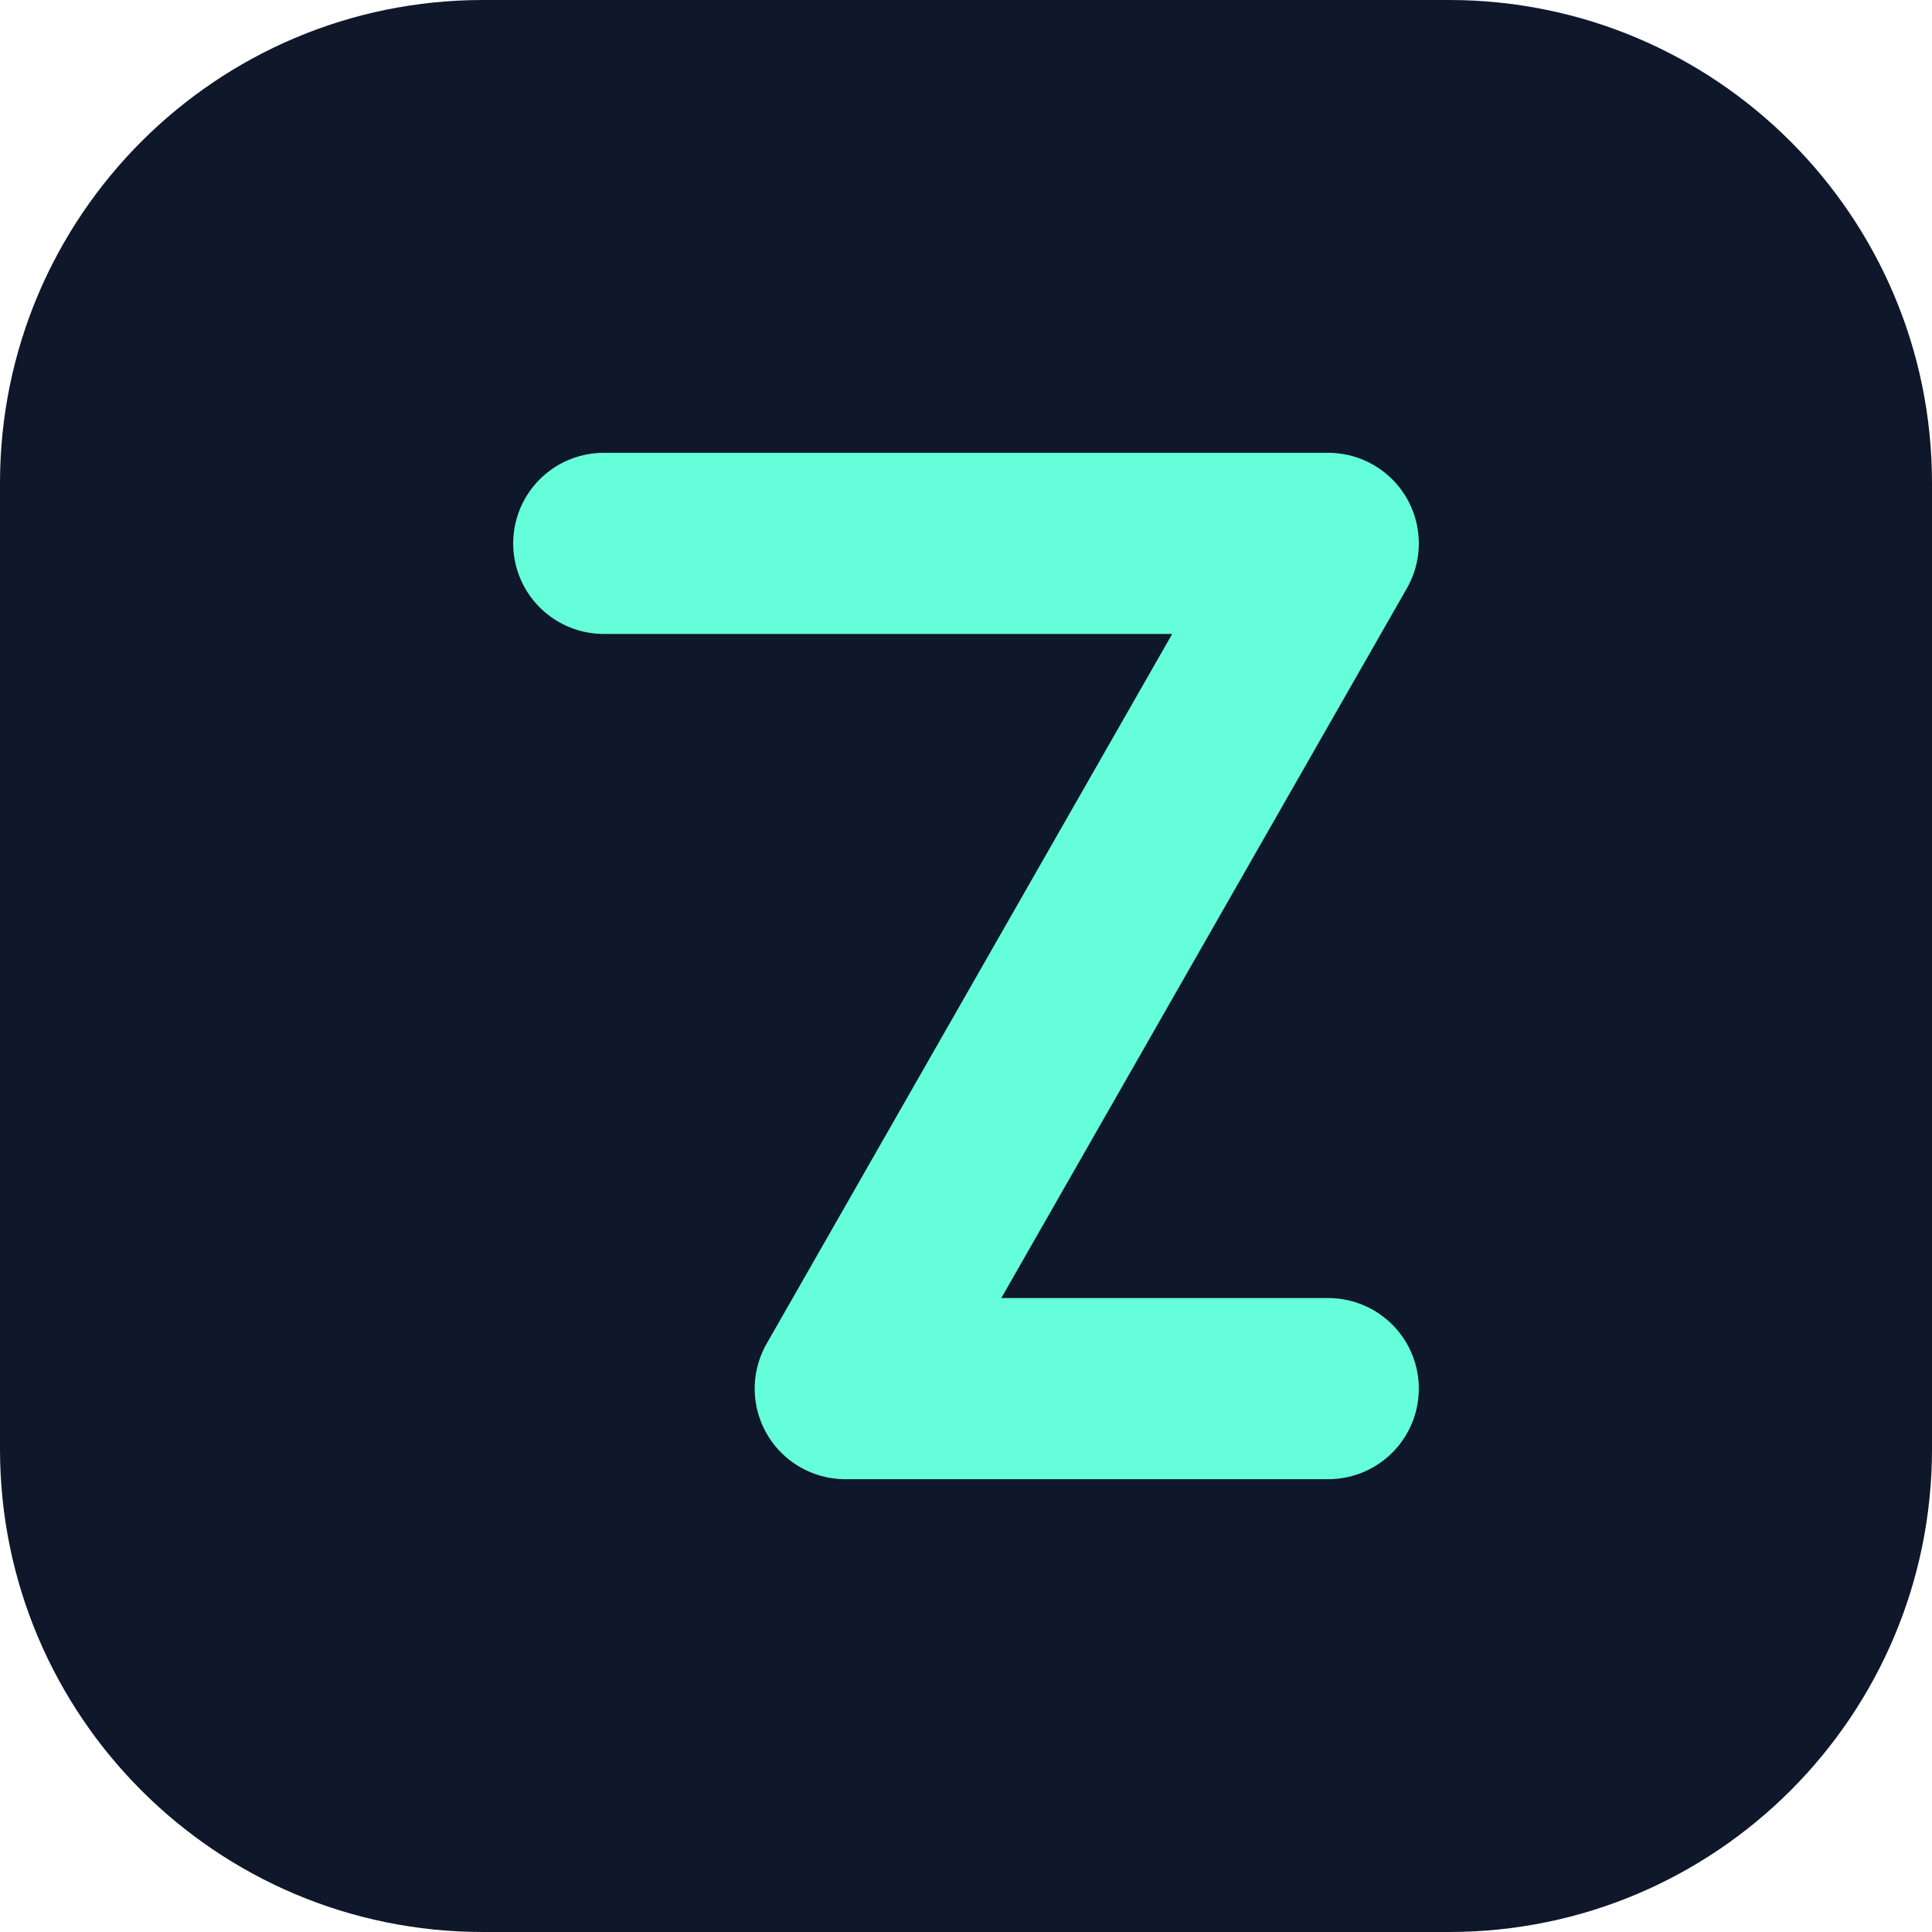
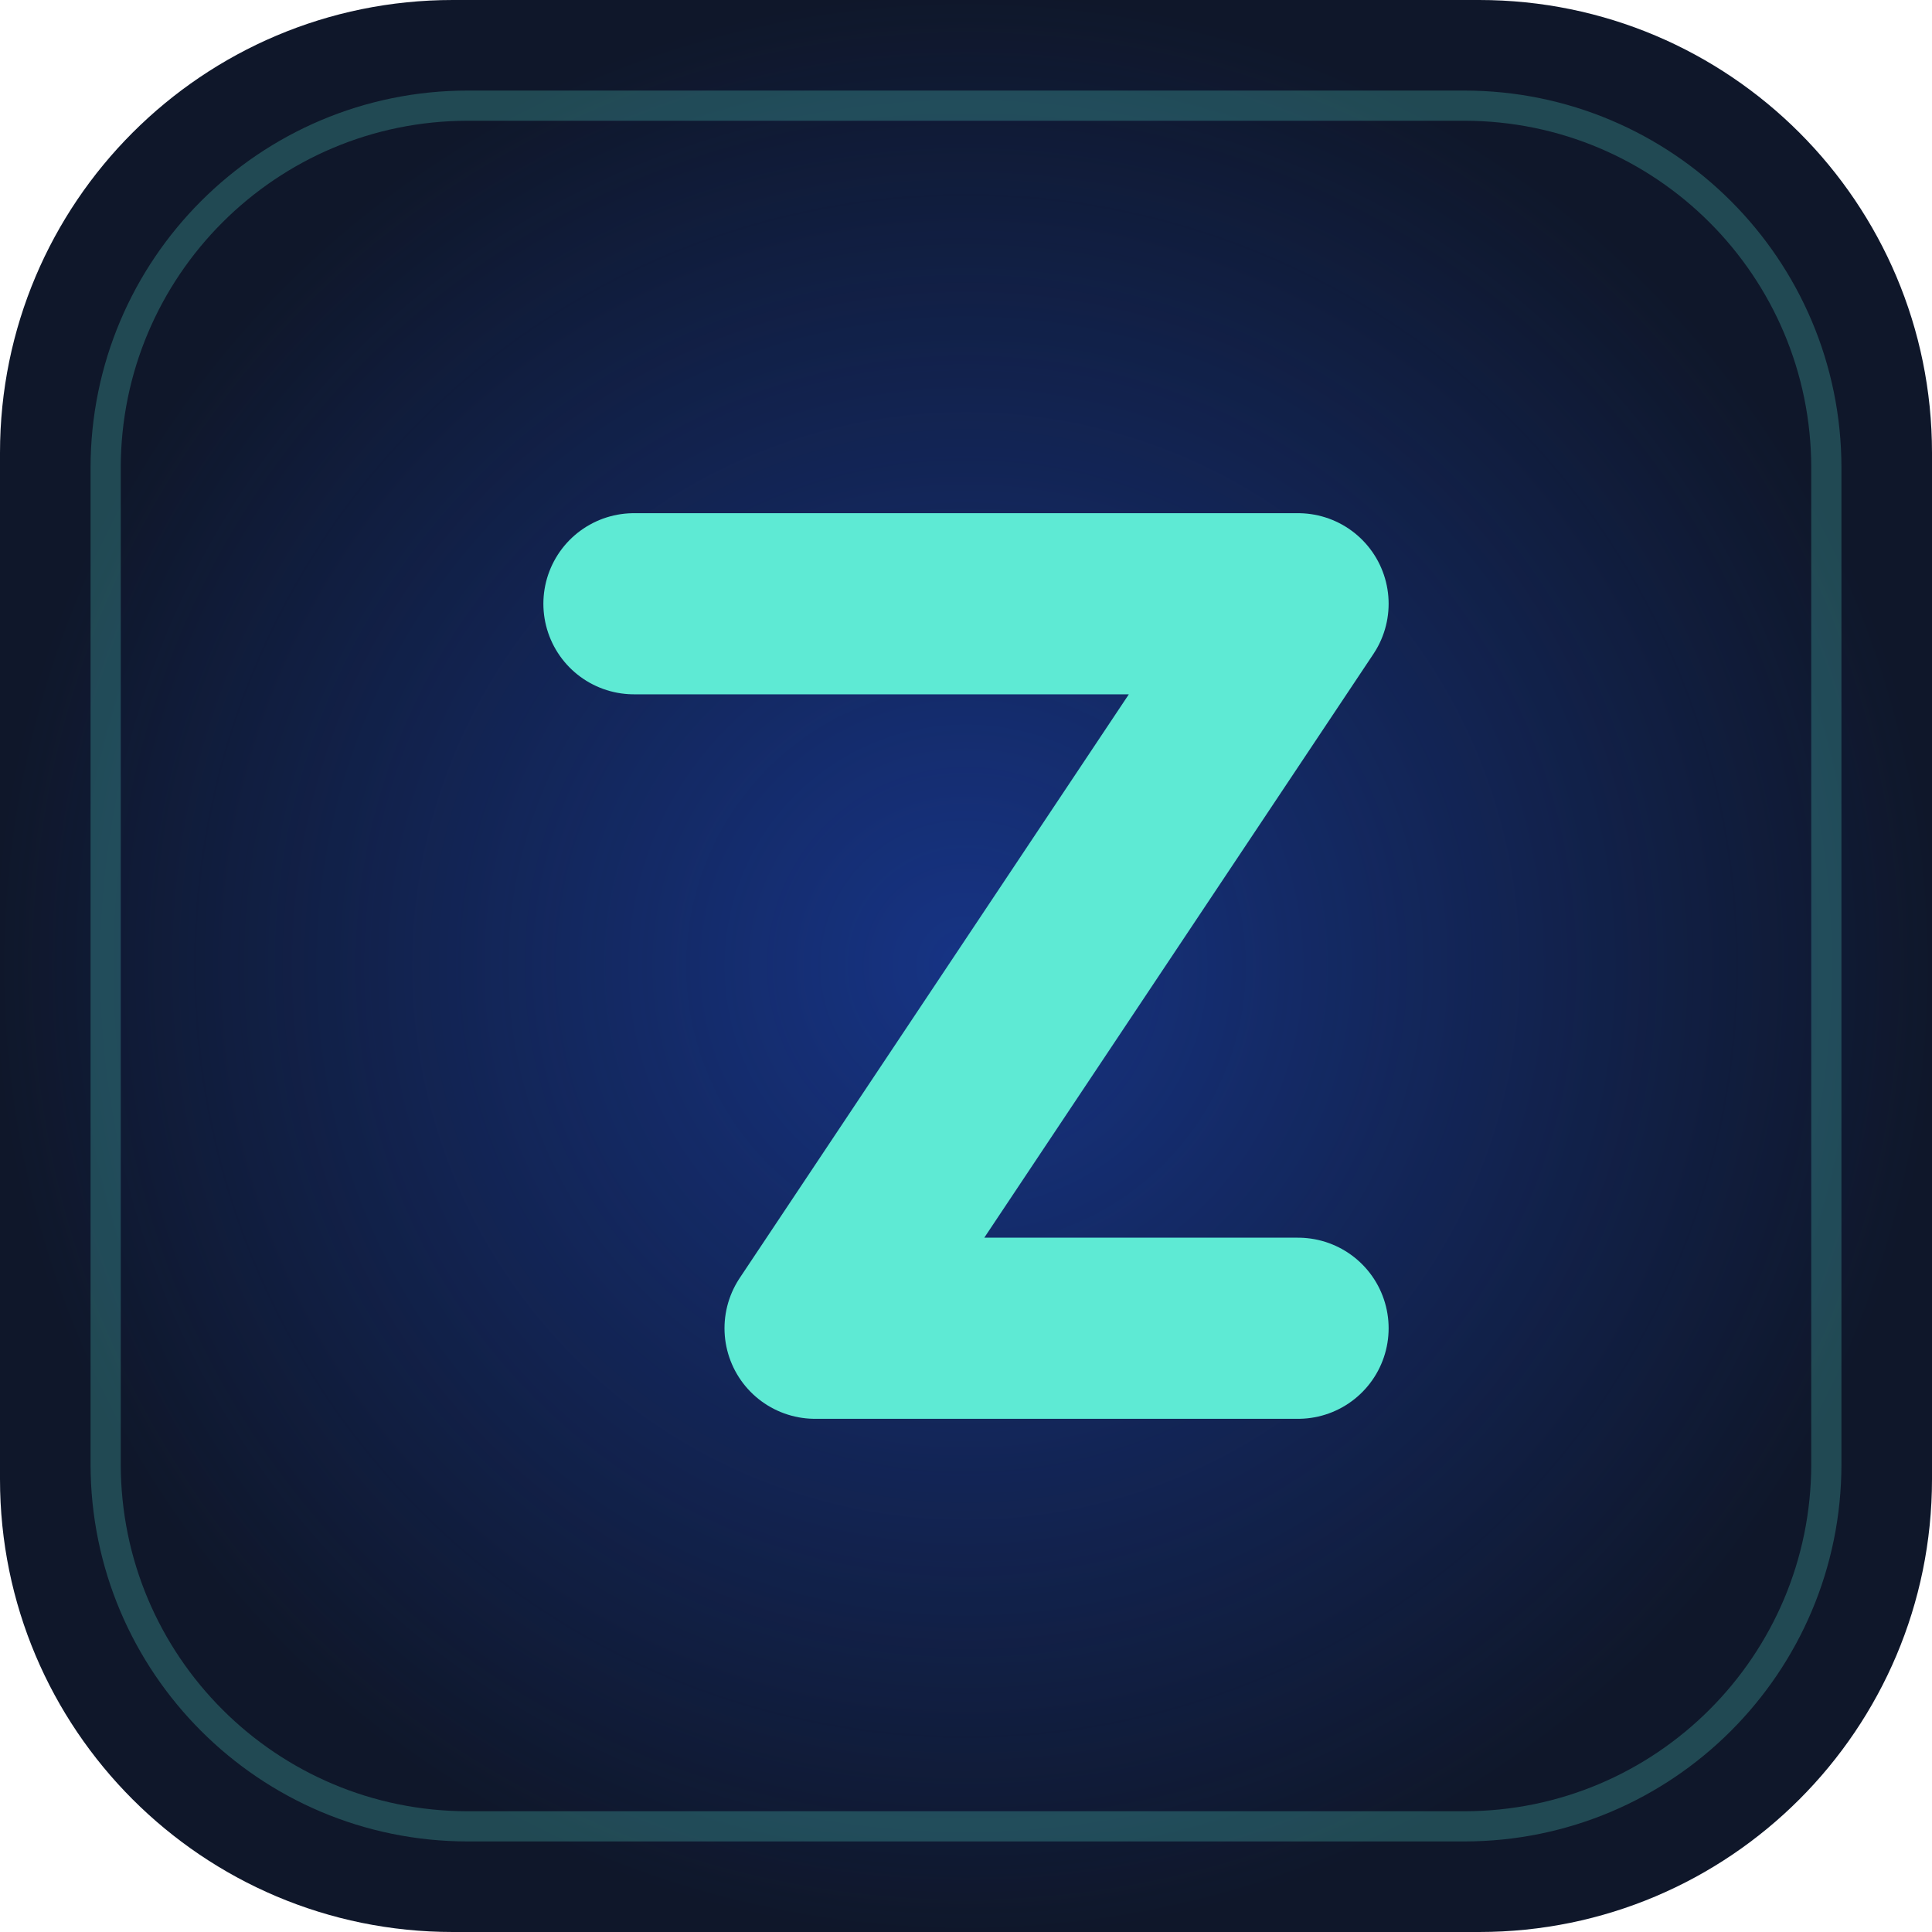
<svg xmlns="http://www.w3.org/2000/svg" viewBox="0 0 64 64">
-   <rect width="64" height="64" rx="16" fill="#0f172a" />
-   <path d="M20 18h24L28 46h16" fill="none" stroke="#64ffda" stroke-width="6" stroke-linecap="round" stroke-linejoin="round" />
+   <defs>
+     <radialGradient id="glow" cx="0.5" cy="0.5" r="0.5">
+       <stop offset="0" stop-color="#1d4ed8" stop-opacity="0.52" />
+       <stop offset="1" stop-color="#1d4ed8" stop-opacity="0" />
+     </radialGradient>
+   </defs>
+   <rect width="64" height="64" rx="15" fill="#0f172a" />
+   <rect width="64" height="64" rx="15" fill="url(#glow)" />
+   <rect x="3.5" y="3.5" width="57" height="57" rx="12" fill="none" stroke="#5eead4" stroke-opacity="0.24" />
+   <path d="M21 20h22L27 44h16" fill="none" stroke="#5eead4" stroke-width="6" stroke-linecap="round" stroke-linejoin="round" />
</svg>
